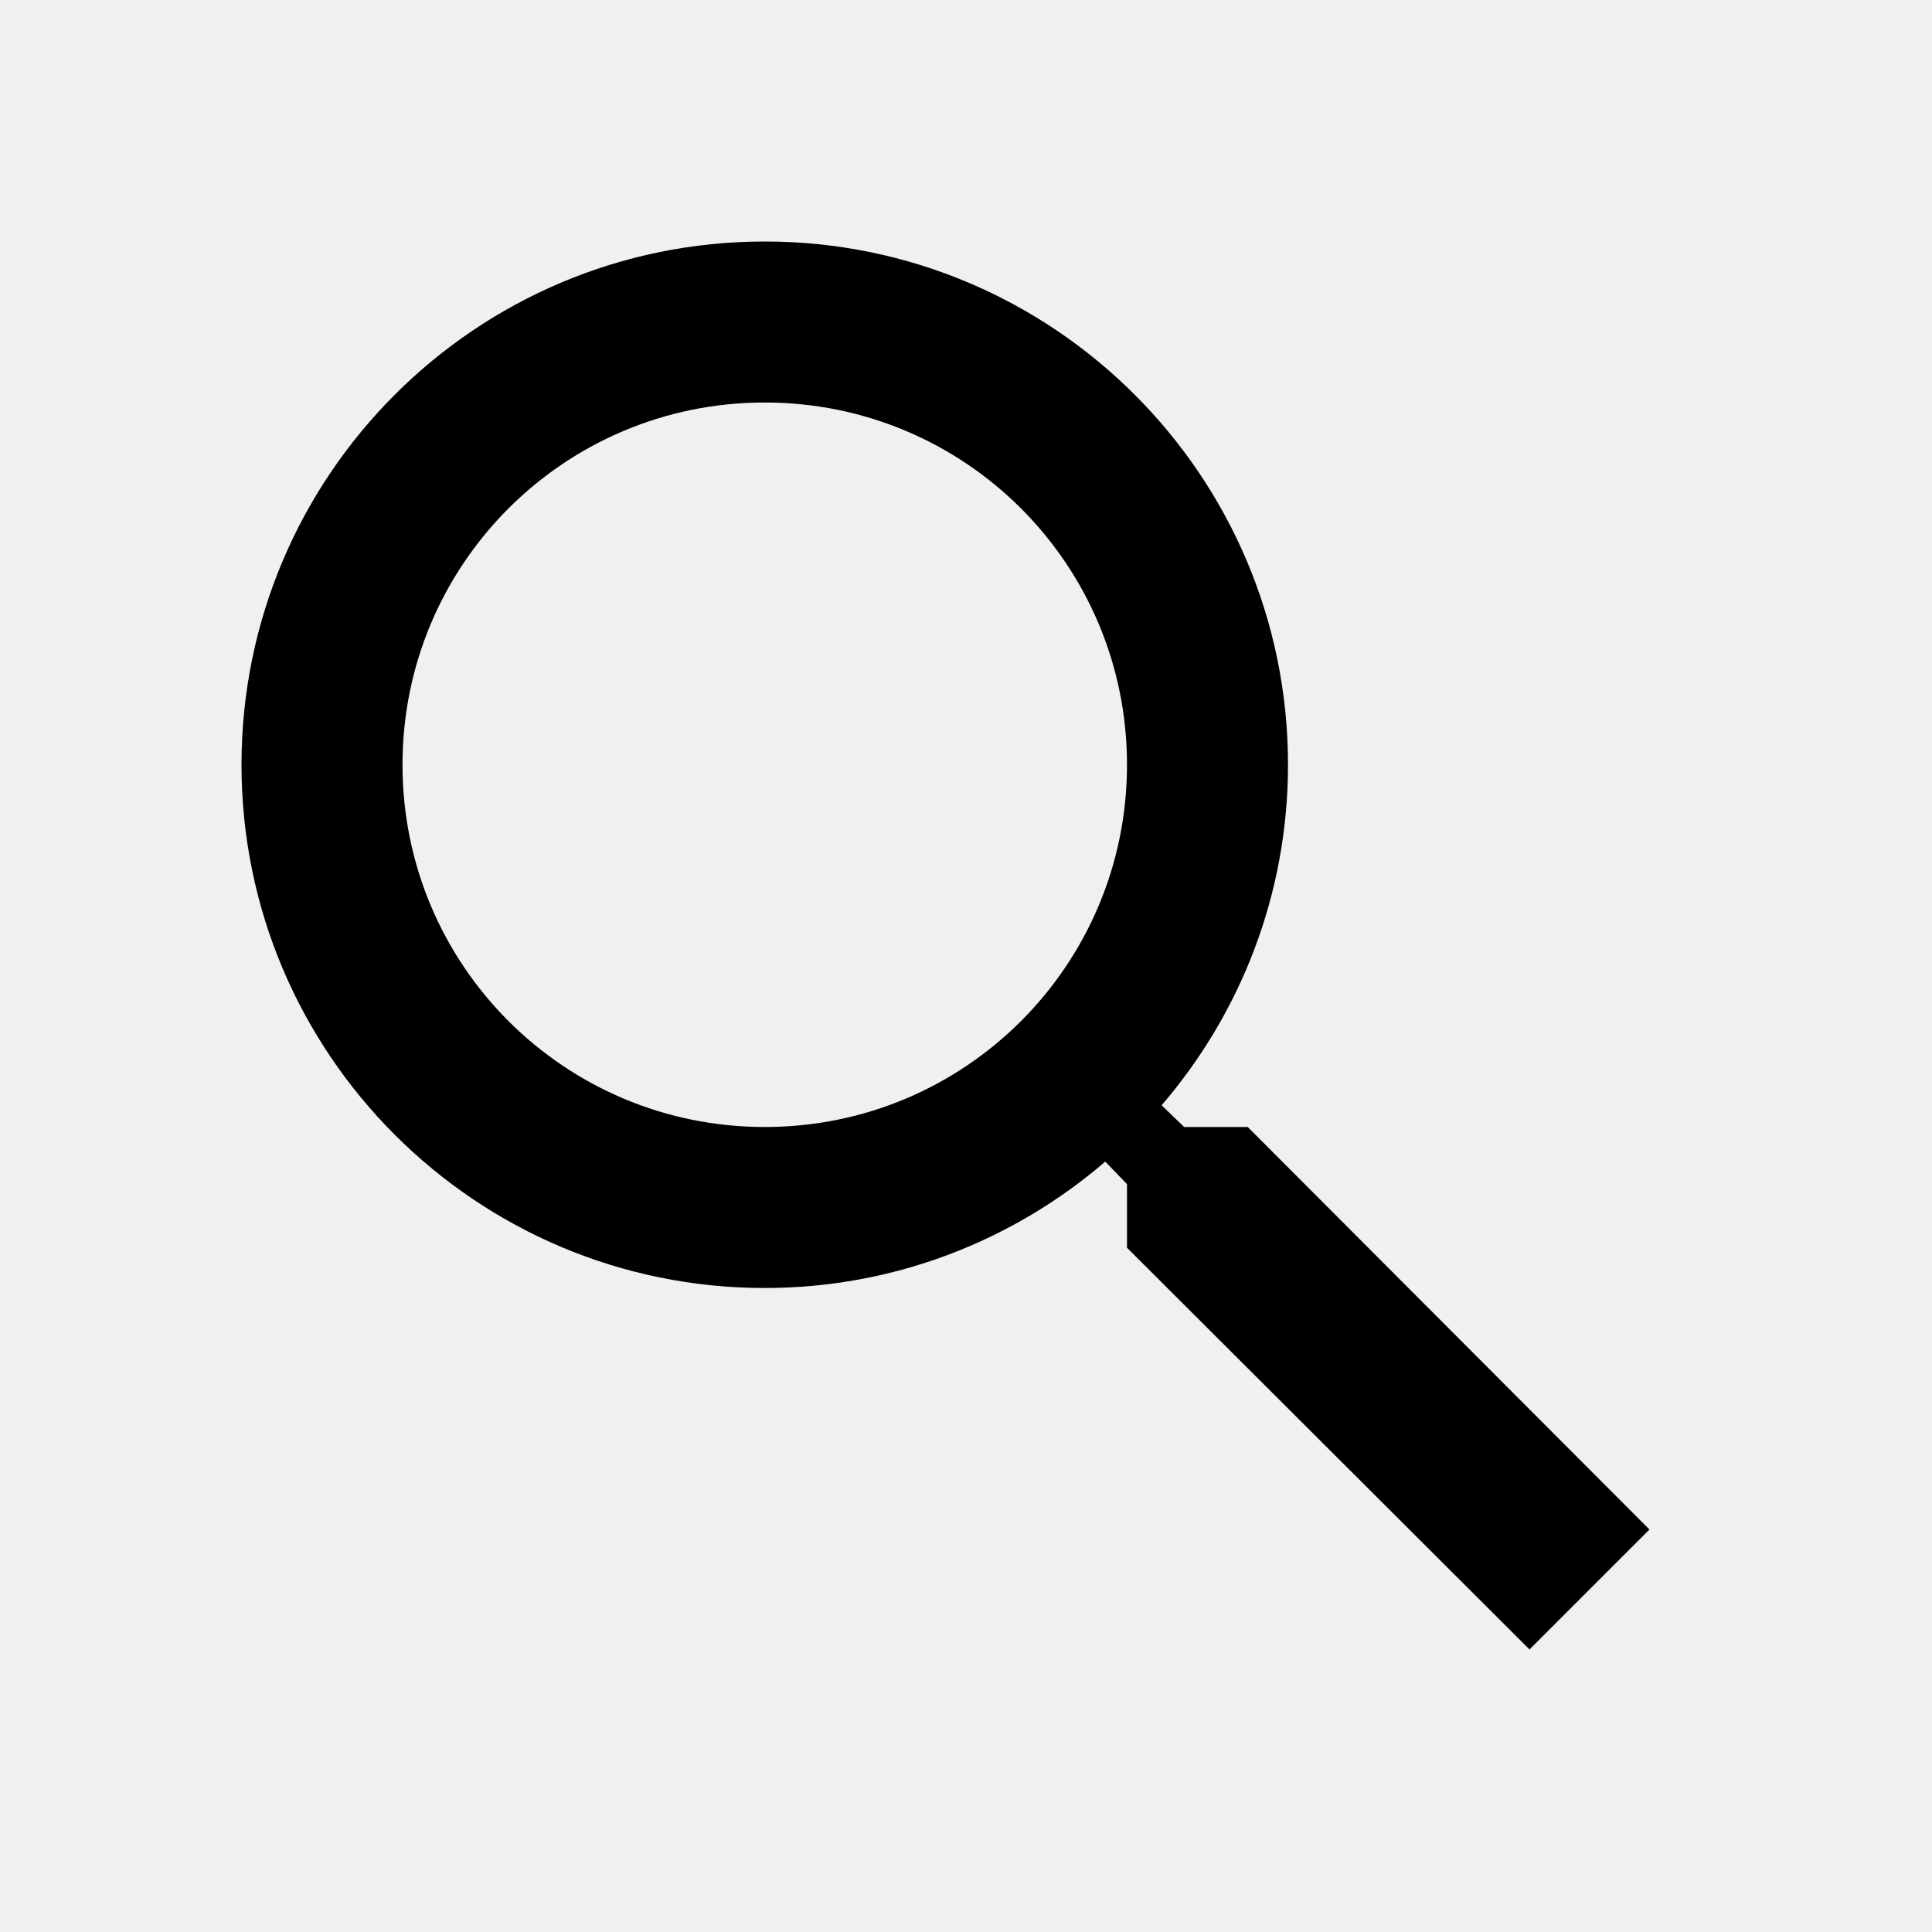
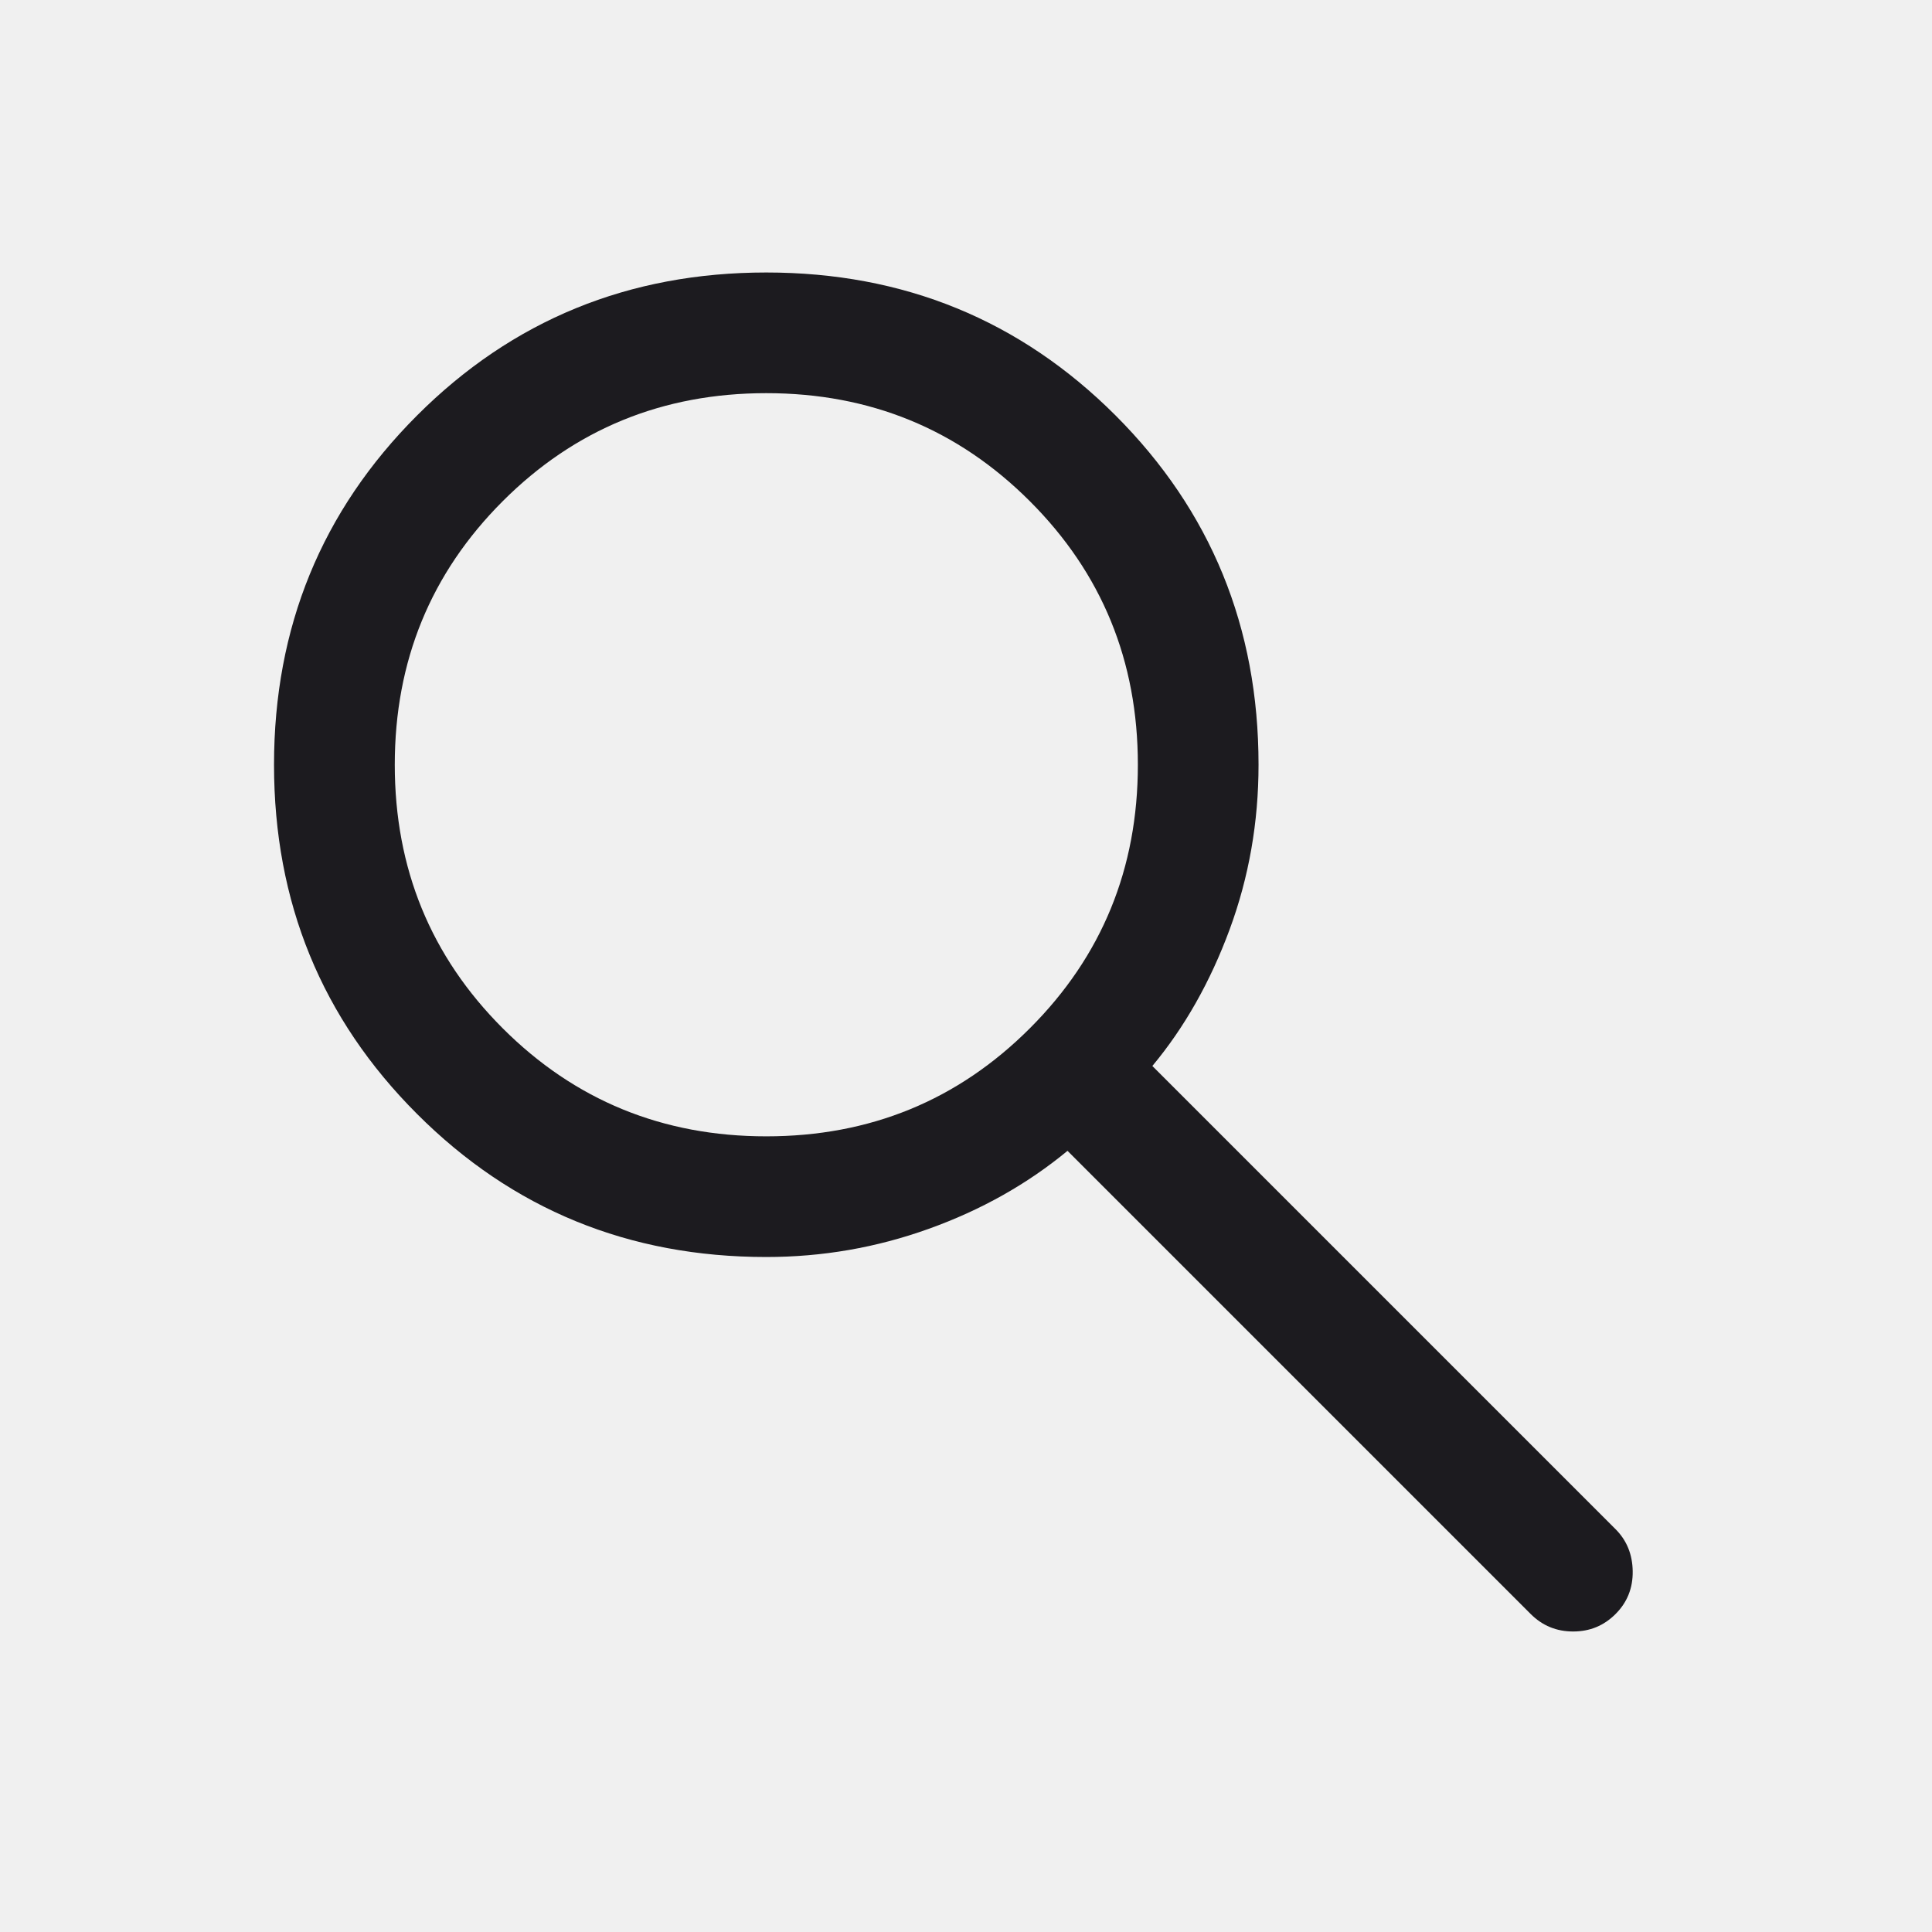
<svg xmlns="http://www.w3.org/2000/svg" width="24" height="24" viewBox="0 0 24 24" fill="none">
-   <g clip-path="url(#clip0_132_2116)">
-     <path d="M15.5 14H14.71L14.43 13.73C15.41 12.59 16 11.11 16 9.5C16 5.91 13.09 3 9.5 3C5.91 3 3 5.91 3 9.5C3 13.09 5.91 16 9.5 16C11.11 16 12.59 15.41 13.73 14.43L14 14.71V15.5L19 20.49L20.49 19L15.5 14ZM9.5 14C7.01 14 5 11.99 5 9.5C5 7.01 7.01 5 9.5 5C11.99 5 14 7.01 14 9.5C14 11.99 11.99 14 9.5 14Z" fill="currentColor" />
+   <mask id="mask0_35660_395306" style="mask-type:alpha" maskUnits="userSpaceOnUse" x="0" y="0" width="24" height="24">
+     <rect width="24" height="24" fill="#D9D9D9" />
+   </mask>
+   <g mask="url(#mask0_35660_395306)">
+     <path d="M9.519 15.615C7.812 15.615 6.365 15.023 5.181 13.838C3.996 12.654 3.404 11.208 3.404 9.5C3.404 7.792 3.996 6.346 5.181 5.161C6.365 3.977 7.812 3.385 9.519 3.385C11.227 3.385 12.673 3.977 13.858 5.161C15.042 6.346 15.634 7.792 15.634 9.5C15.634 10.214 15.515 10.896 15.275 11.546C15.035 12.196 14.715 12.762 14.315 13.242L20.069 18.996C20.208 19.135 20.279 19.309 20.282 19.518C20.285 19.728 20.214 19.905 20.069 20.05C19.924 20.195 19.749 20.267 19.542 20.267C19.336 20.267 19.16 20.195 19.015 20.05L13.261 14.296C12.761 14.709 12.187 15.032 11.537 15.265C10.886 15.499 10.214 15.615 9.519 15.615ZM9.519 14.116C10.808 14.116 11.899 13.668 12.793 12.774C13.688 11.88 14.135 10.789 14.135 9.5C14.135 8.211 13.688 7.12 12.793 6.226C11.899 5.332 10.808 4.884 9.519 4.884C8.231 4.884 7.139 5.332 6.245 6.226C5.351 7.12 4.904 8.211 4.904 9.5C4.904 10.789 5.351 11.88 6.245 12.774C7.139 13.668 8.231 14.116 9.519 14.116Z" fill="#1C1B1F" />
  </g>
-   <defs>
-     <clipPath id="clip0_132_2116">
-       <rect width="24" height="24" fill="white" />
-     </clipPath>
-   </defs>
</svg>
